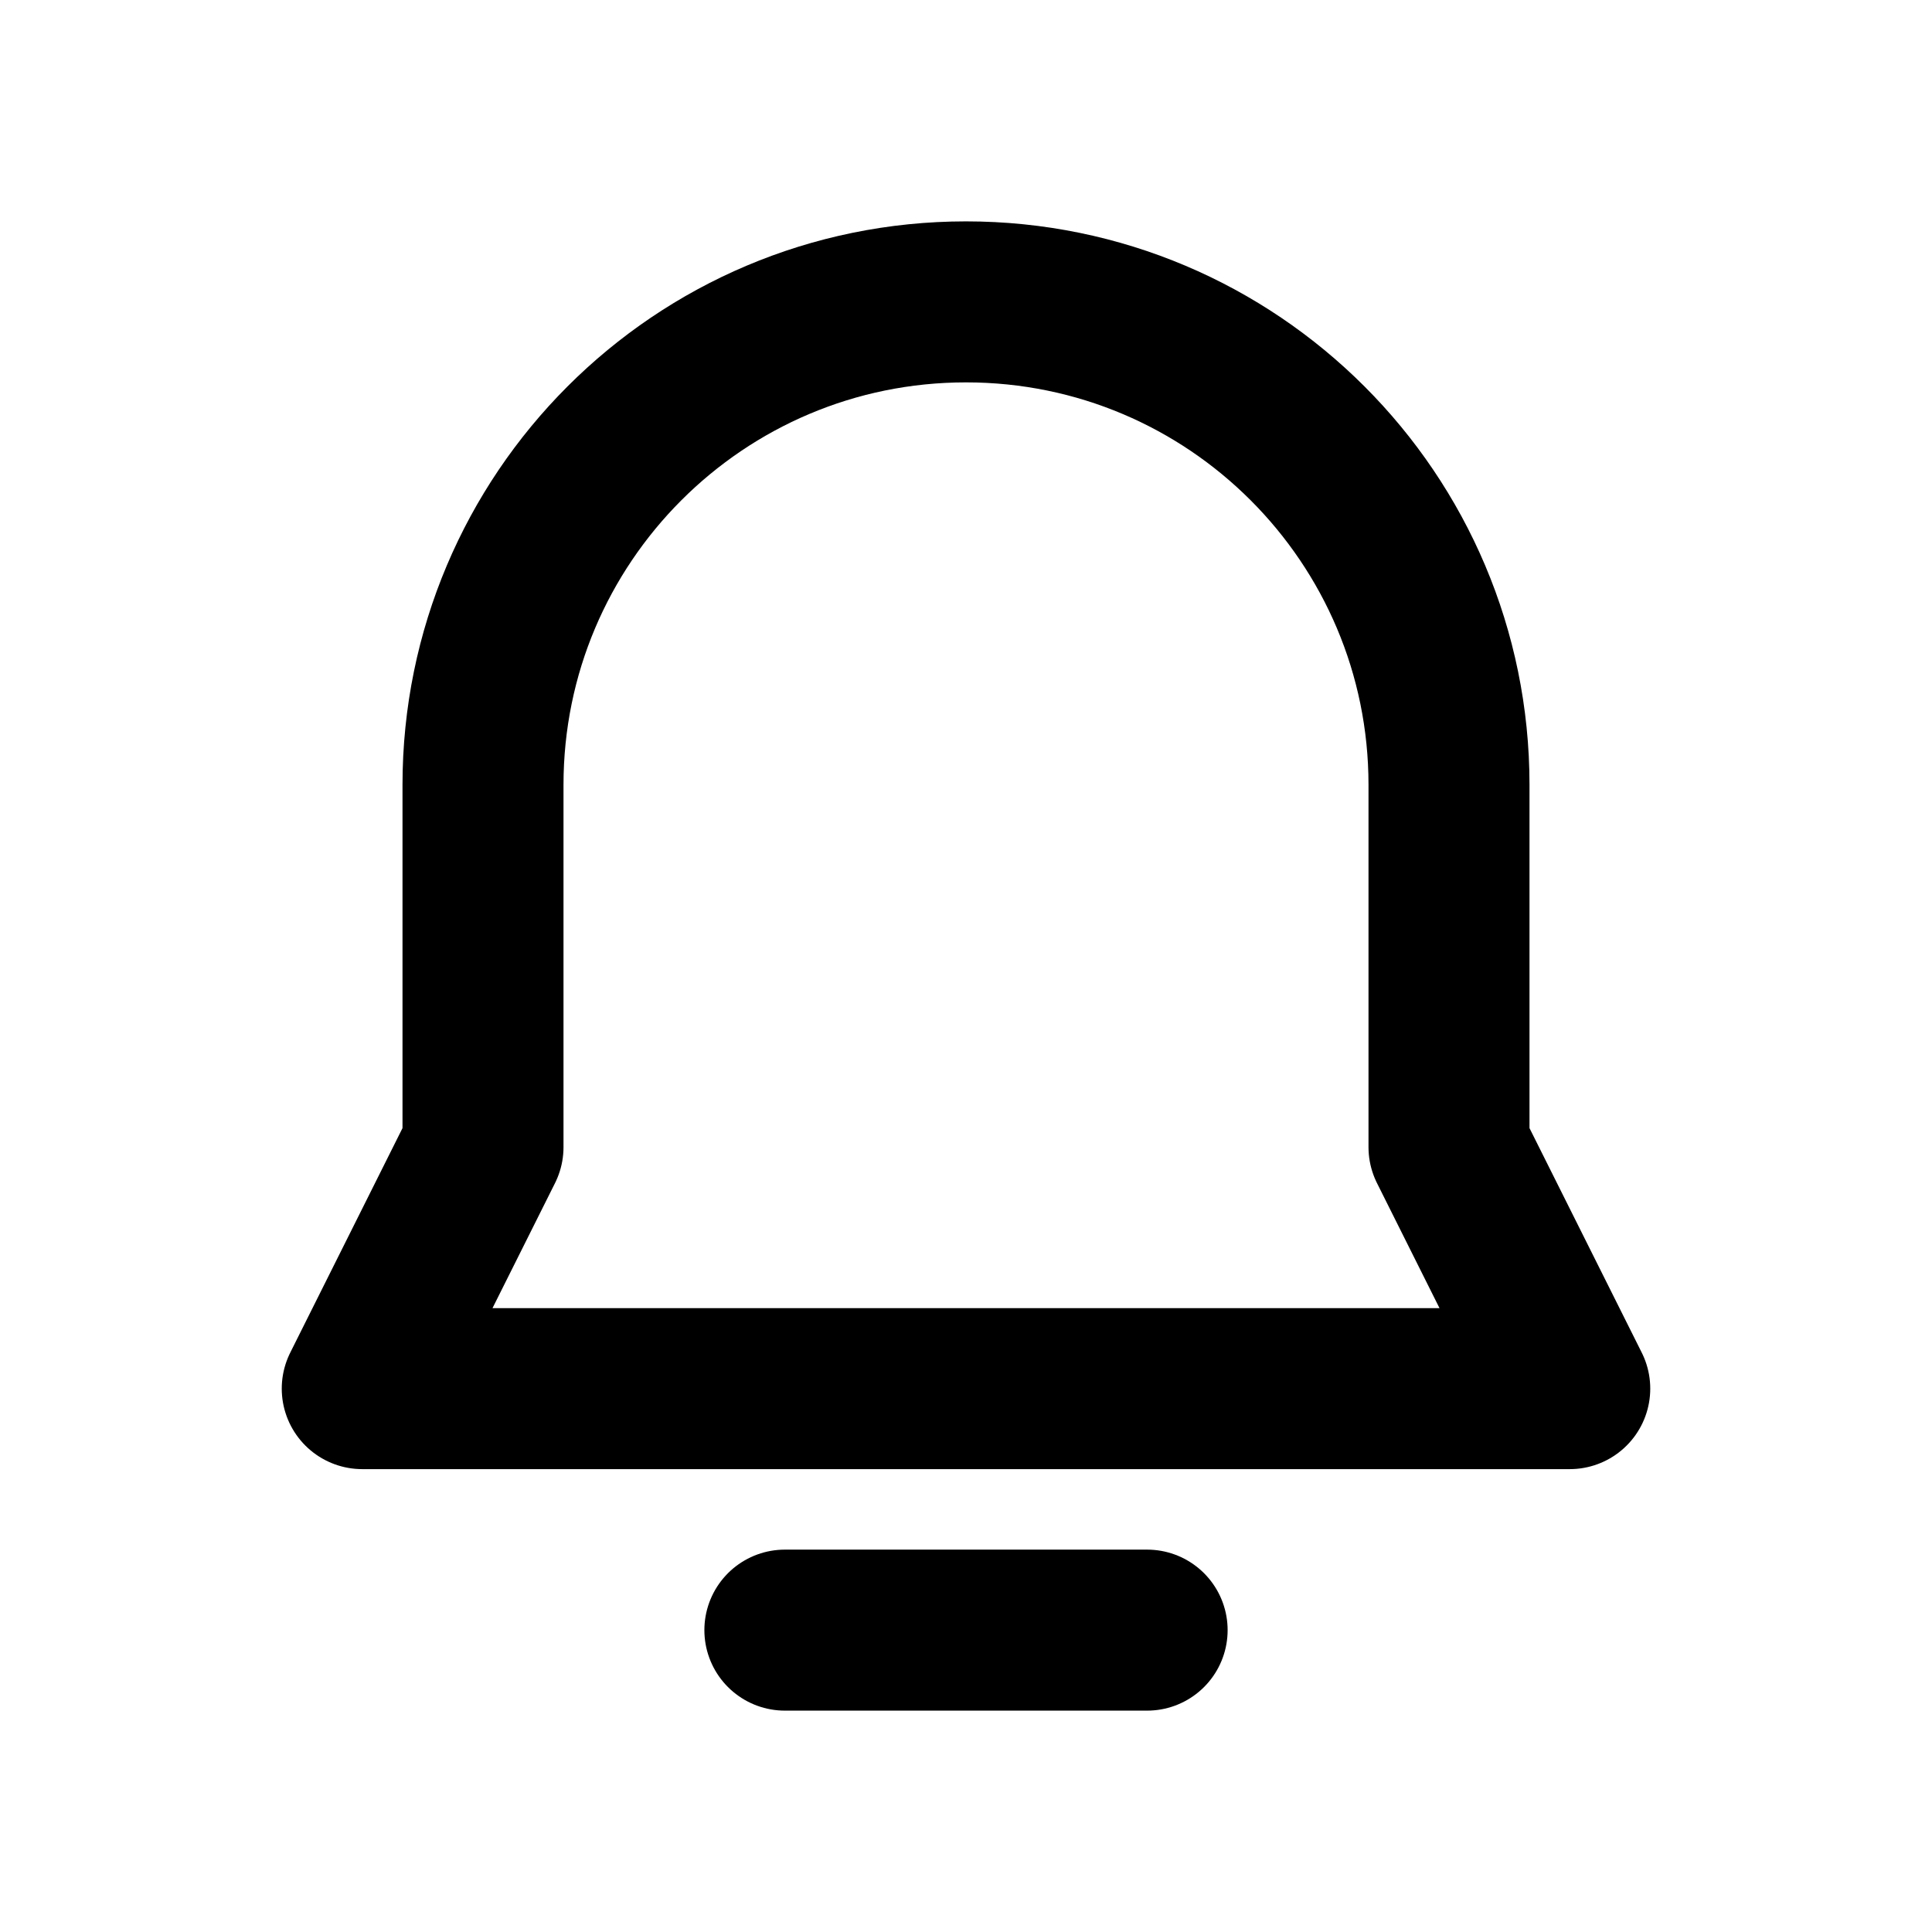
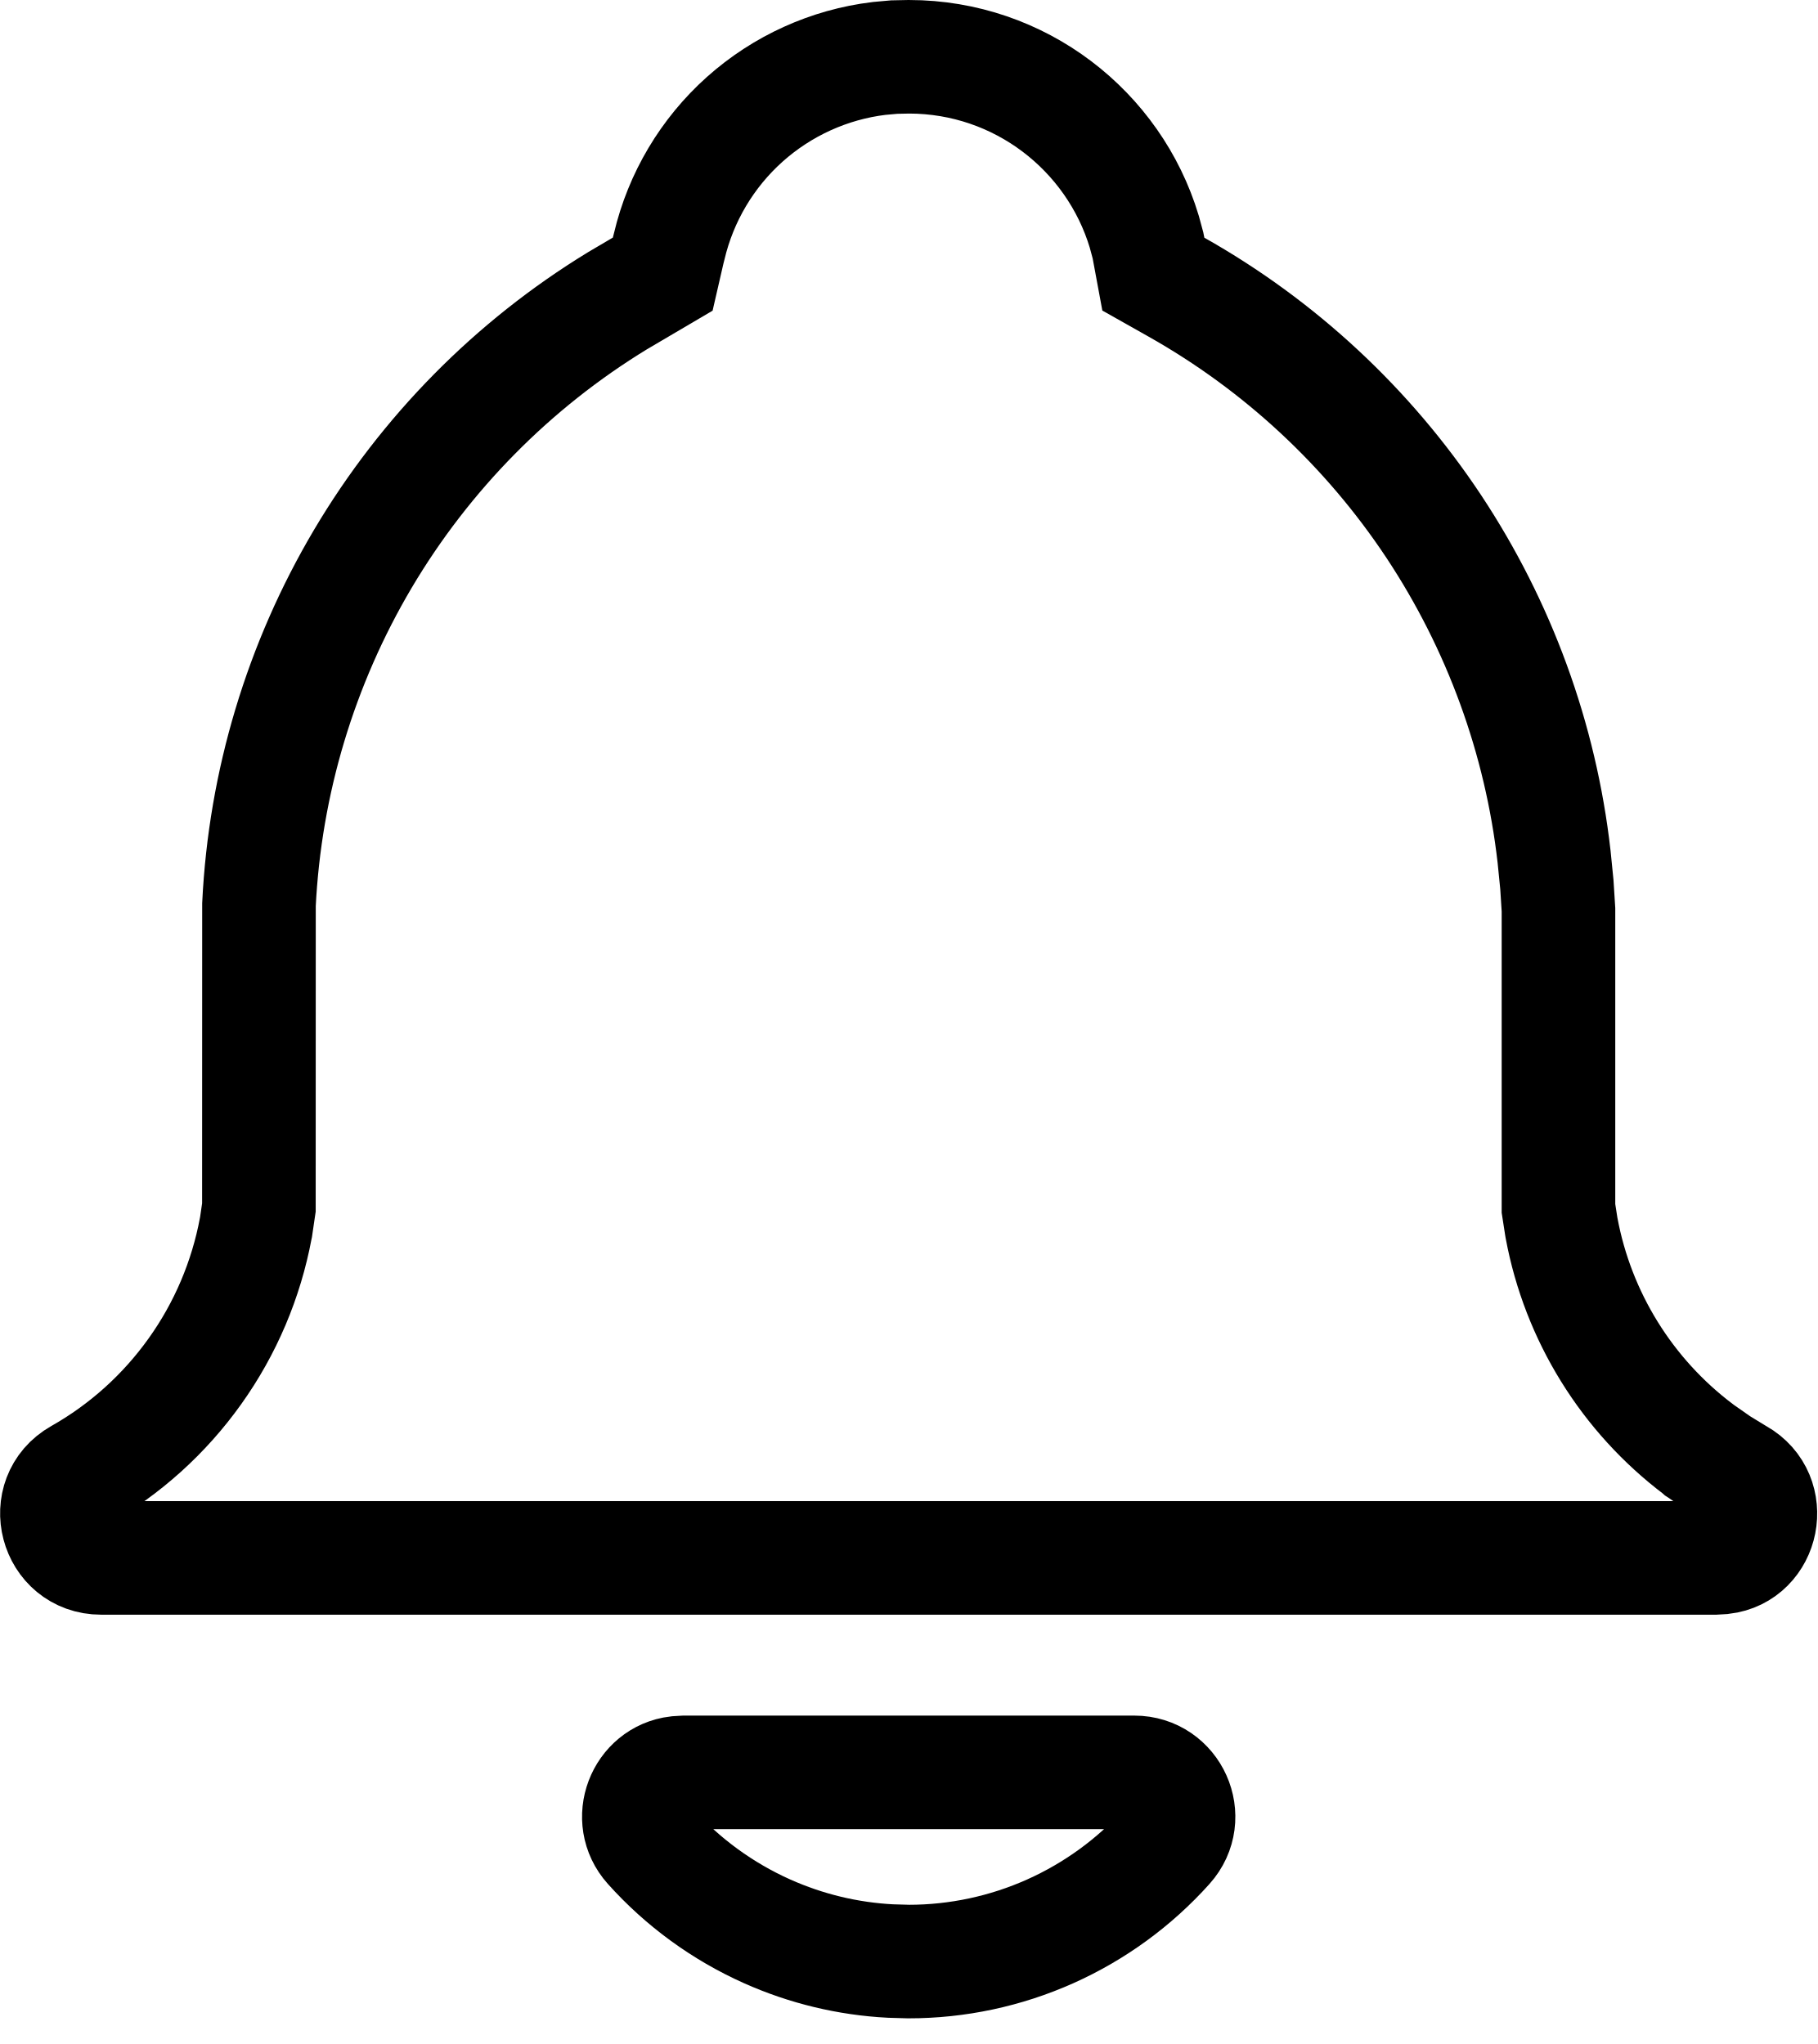
- <svg xmlns="http://www.w3.org/2000/svg" width="24" height="24" viewBox="0 0 24 24" fill="none">
-   <path d="M18 9.75C18 6.436 15.314 3.75 12 3.75C8.686 3.75 6 6.436 6 9.75V14.25L4.5 17.25H19.5L18 14.25V9.75Z" stroke="#000000" stroke-width="2" stroke-linejoin="round" />
-   <path d="M9.75 20.25H14.25" stroke="#000000" stroke-width="2" stroke-linecap="round" />
+ <svg xmlns="http://www.w3.org/2000/svg" width="24" height="27" viewBox="0 0 24 27" fill="none">
+   <path d="M14.979 23.412C15.483 23.412 15.751 24.009 15.414 24.385C14.984 24.865 14.457 25.249 13.869 25.512C13.281 25.775 12.644 25.911 12 25.911L11.759 25.904C11.197 25.875 10.646 25.742 10.131 25.512C9.543 25.249 9.016 24.865 8.586 24.385C8.268 24.03 8.49 23.471 8.942 23.418L9.042 23.412H14.979ZM12.005 0.75C13.469 0.752 14.709 1.724 15.111 3.06L15.16 3.241L15.167 3.276L15.231 3.621L15.536 3.793C16.902 4.563 18.067 5.647 18.934 6.954C19.8 8.262 20.346 9.756 20.523 11.315L20.56 11.685L20.581 12.017V15.962L20.59 16.02L20.618 16.2L20.62 16.212L20.622 16.223C20.839 17.389 21.485 18.432 22.432 19.146L22.442 19.155L22.453 19.162L22.676 19.318L22.694 19.332L22.715 19.344L22.931 19.476L22.941 19.482L22.952 19.488C23.443 19.766 23.287 20.511 22.747 20.573L22.645 20.579H1.336C0.736 20.579 0.527 19.784 1.048 19.489C1.651 19.148 2.172 18.678 2.574 18.114C2.977 17.55 3.251 16.904 3.378 16.223L3.381 16.209L3.383 16.195L3.411 16.004L3.419 15.95V15.896L3.42 11.948C3.499 10.338 3.97 8.771 4.791 7.383C5.617 5.988 6.772 4.817 8.154 3.973L8.475 3.784L8.752 3.621L8.824 3.308L8.838 3.253C8.991 2.605 9.339 2.02 9.835 1.576C10.331 1.133 10.95 0.852 11.609 0.772L11.809 0.754L12.005 0.75Z" stroke="black" stroke-width="1.5" />
</svg>
